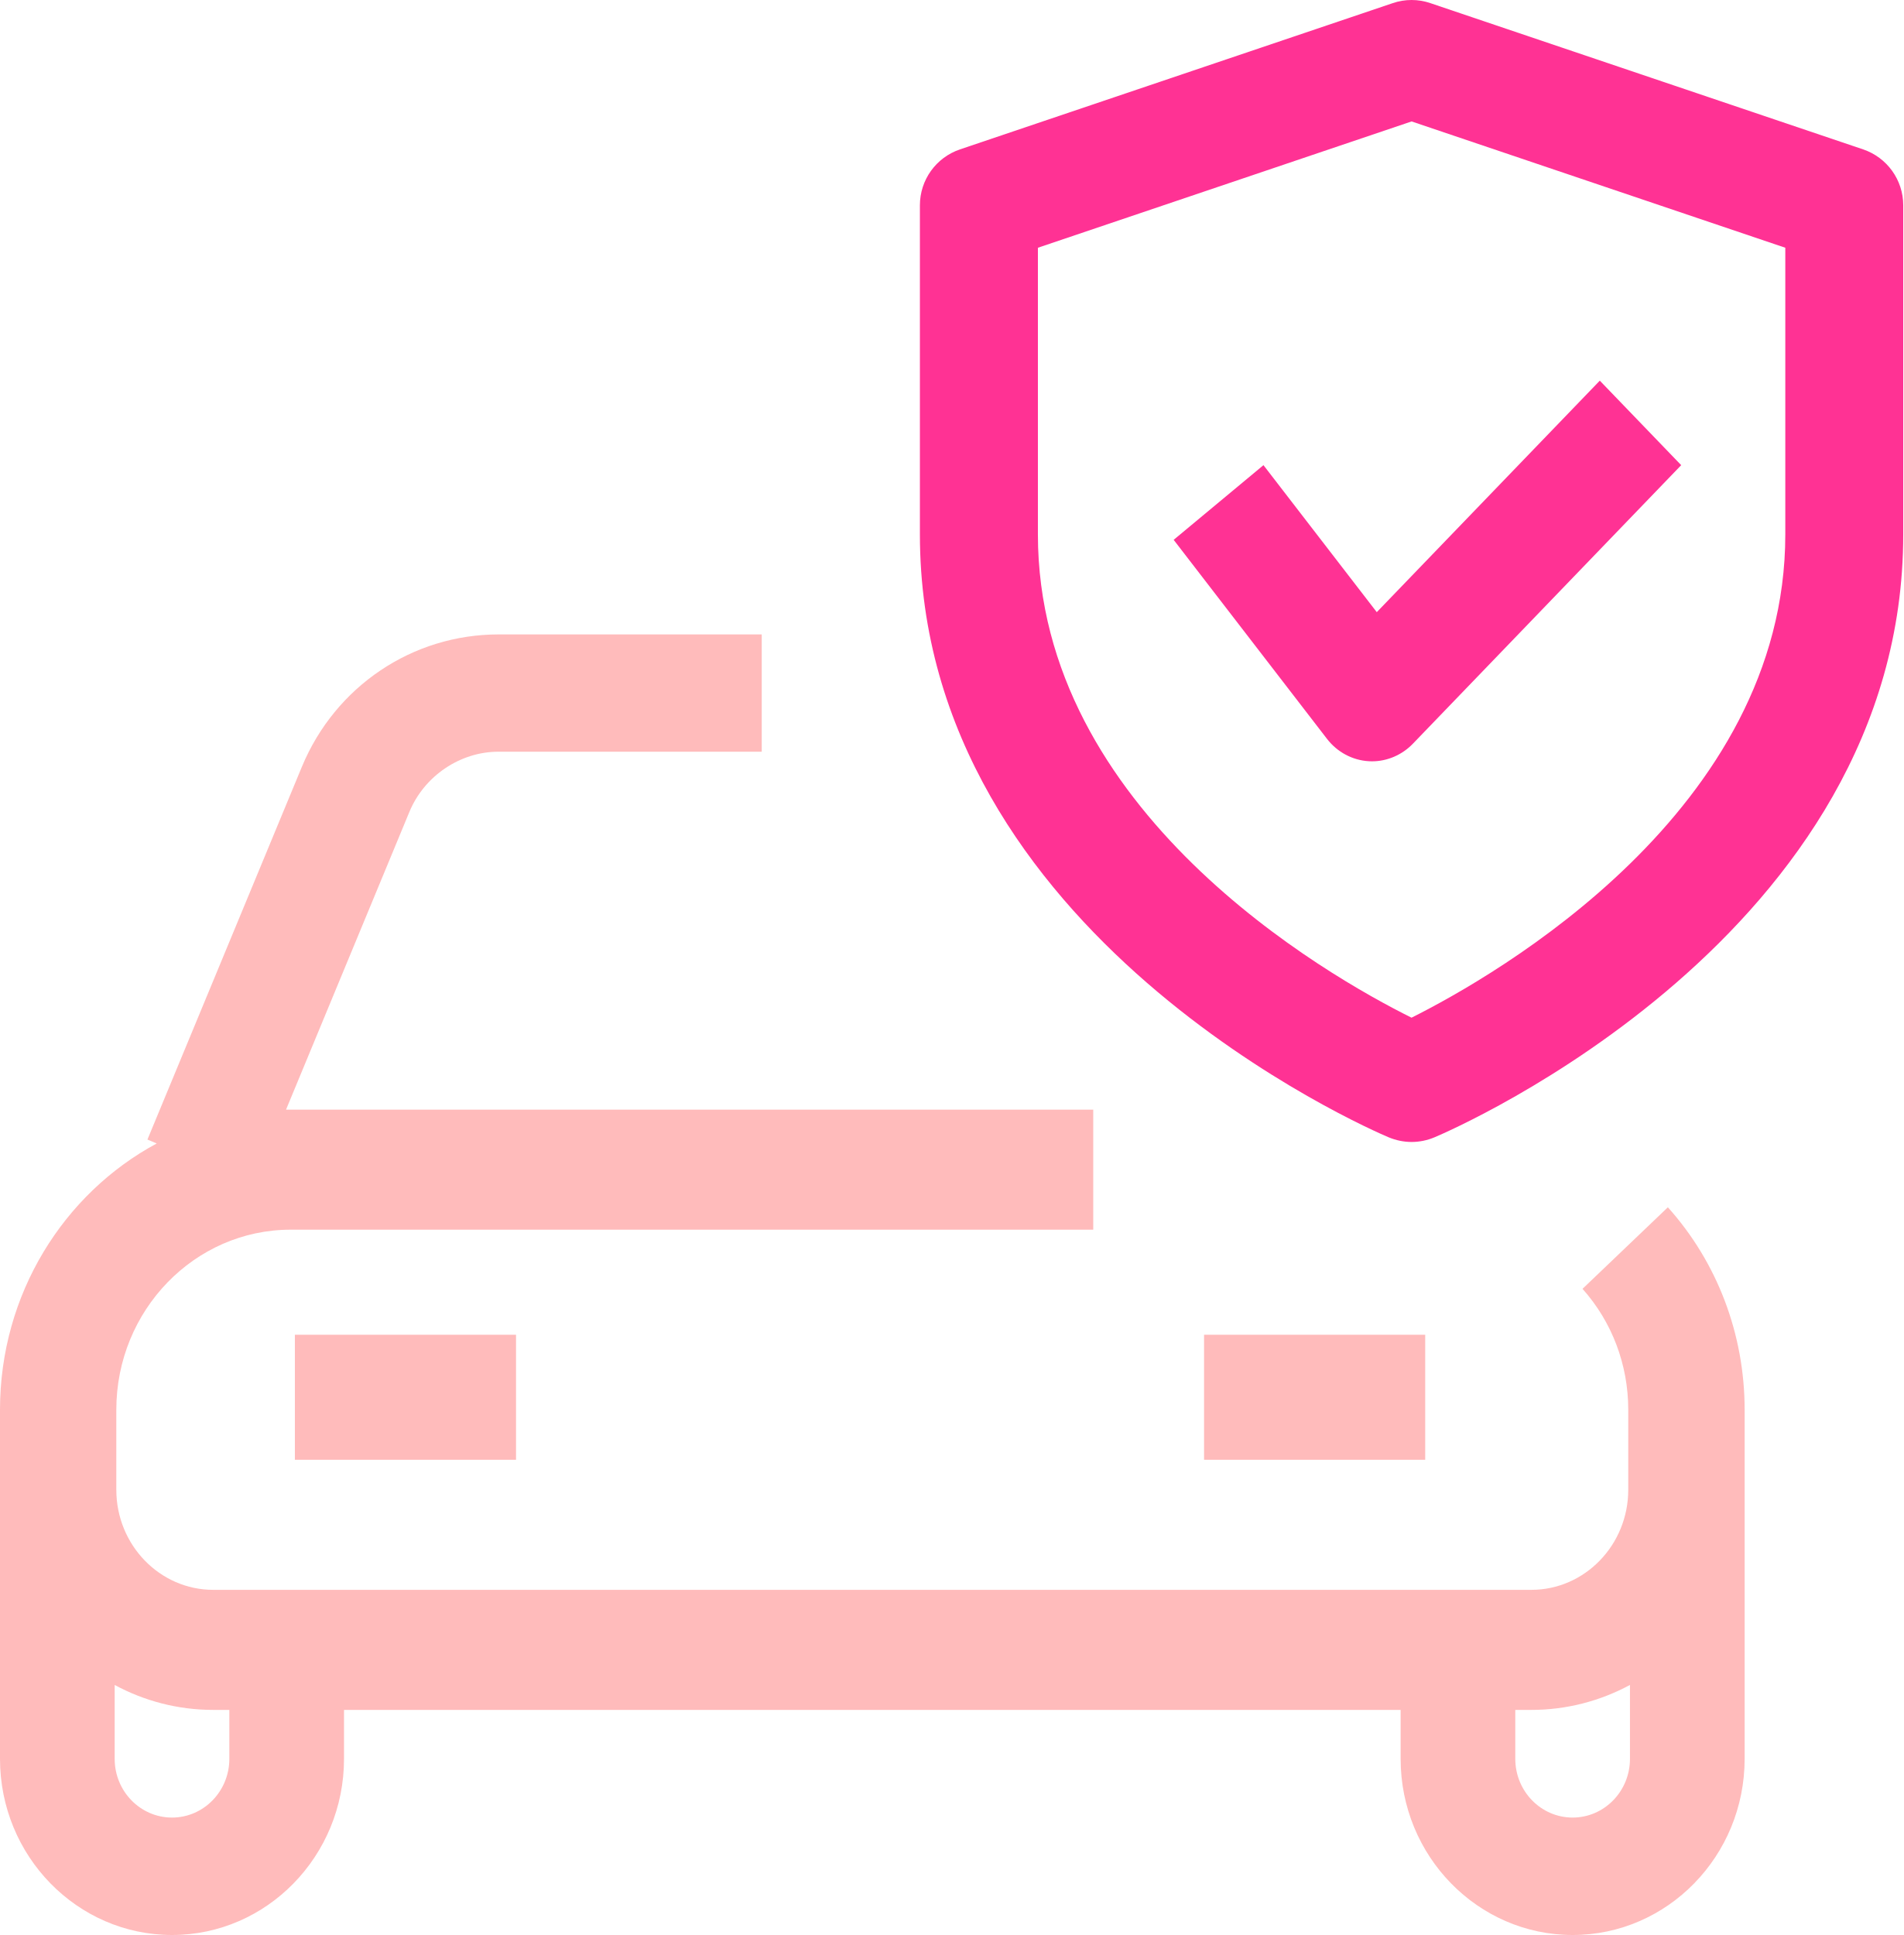
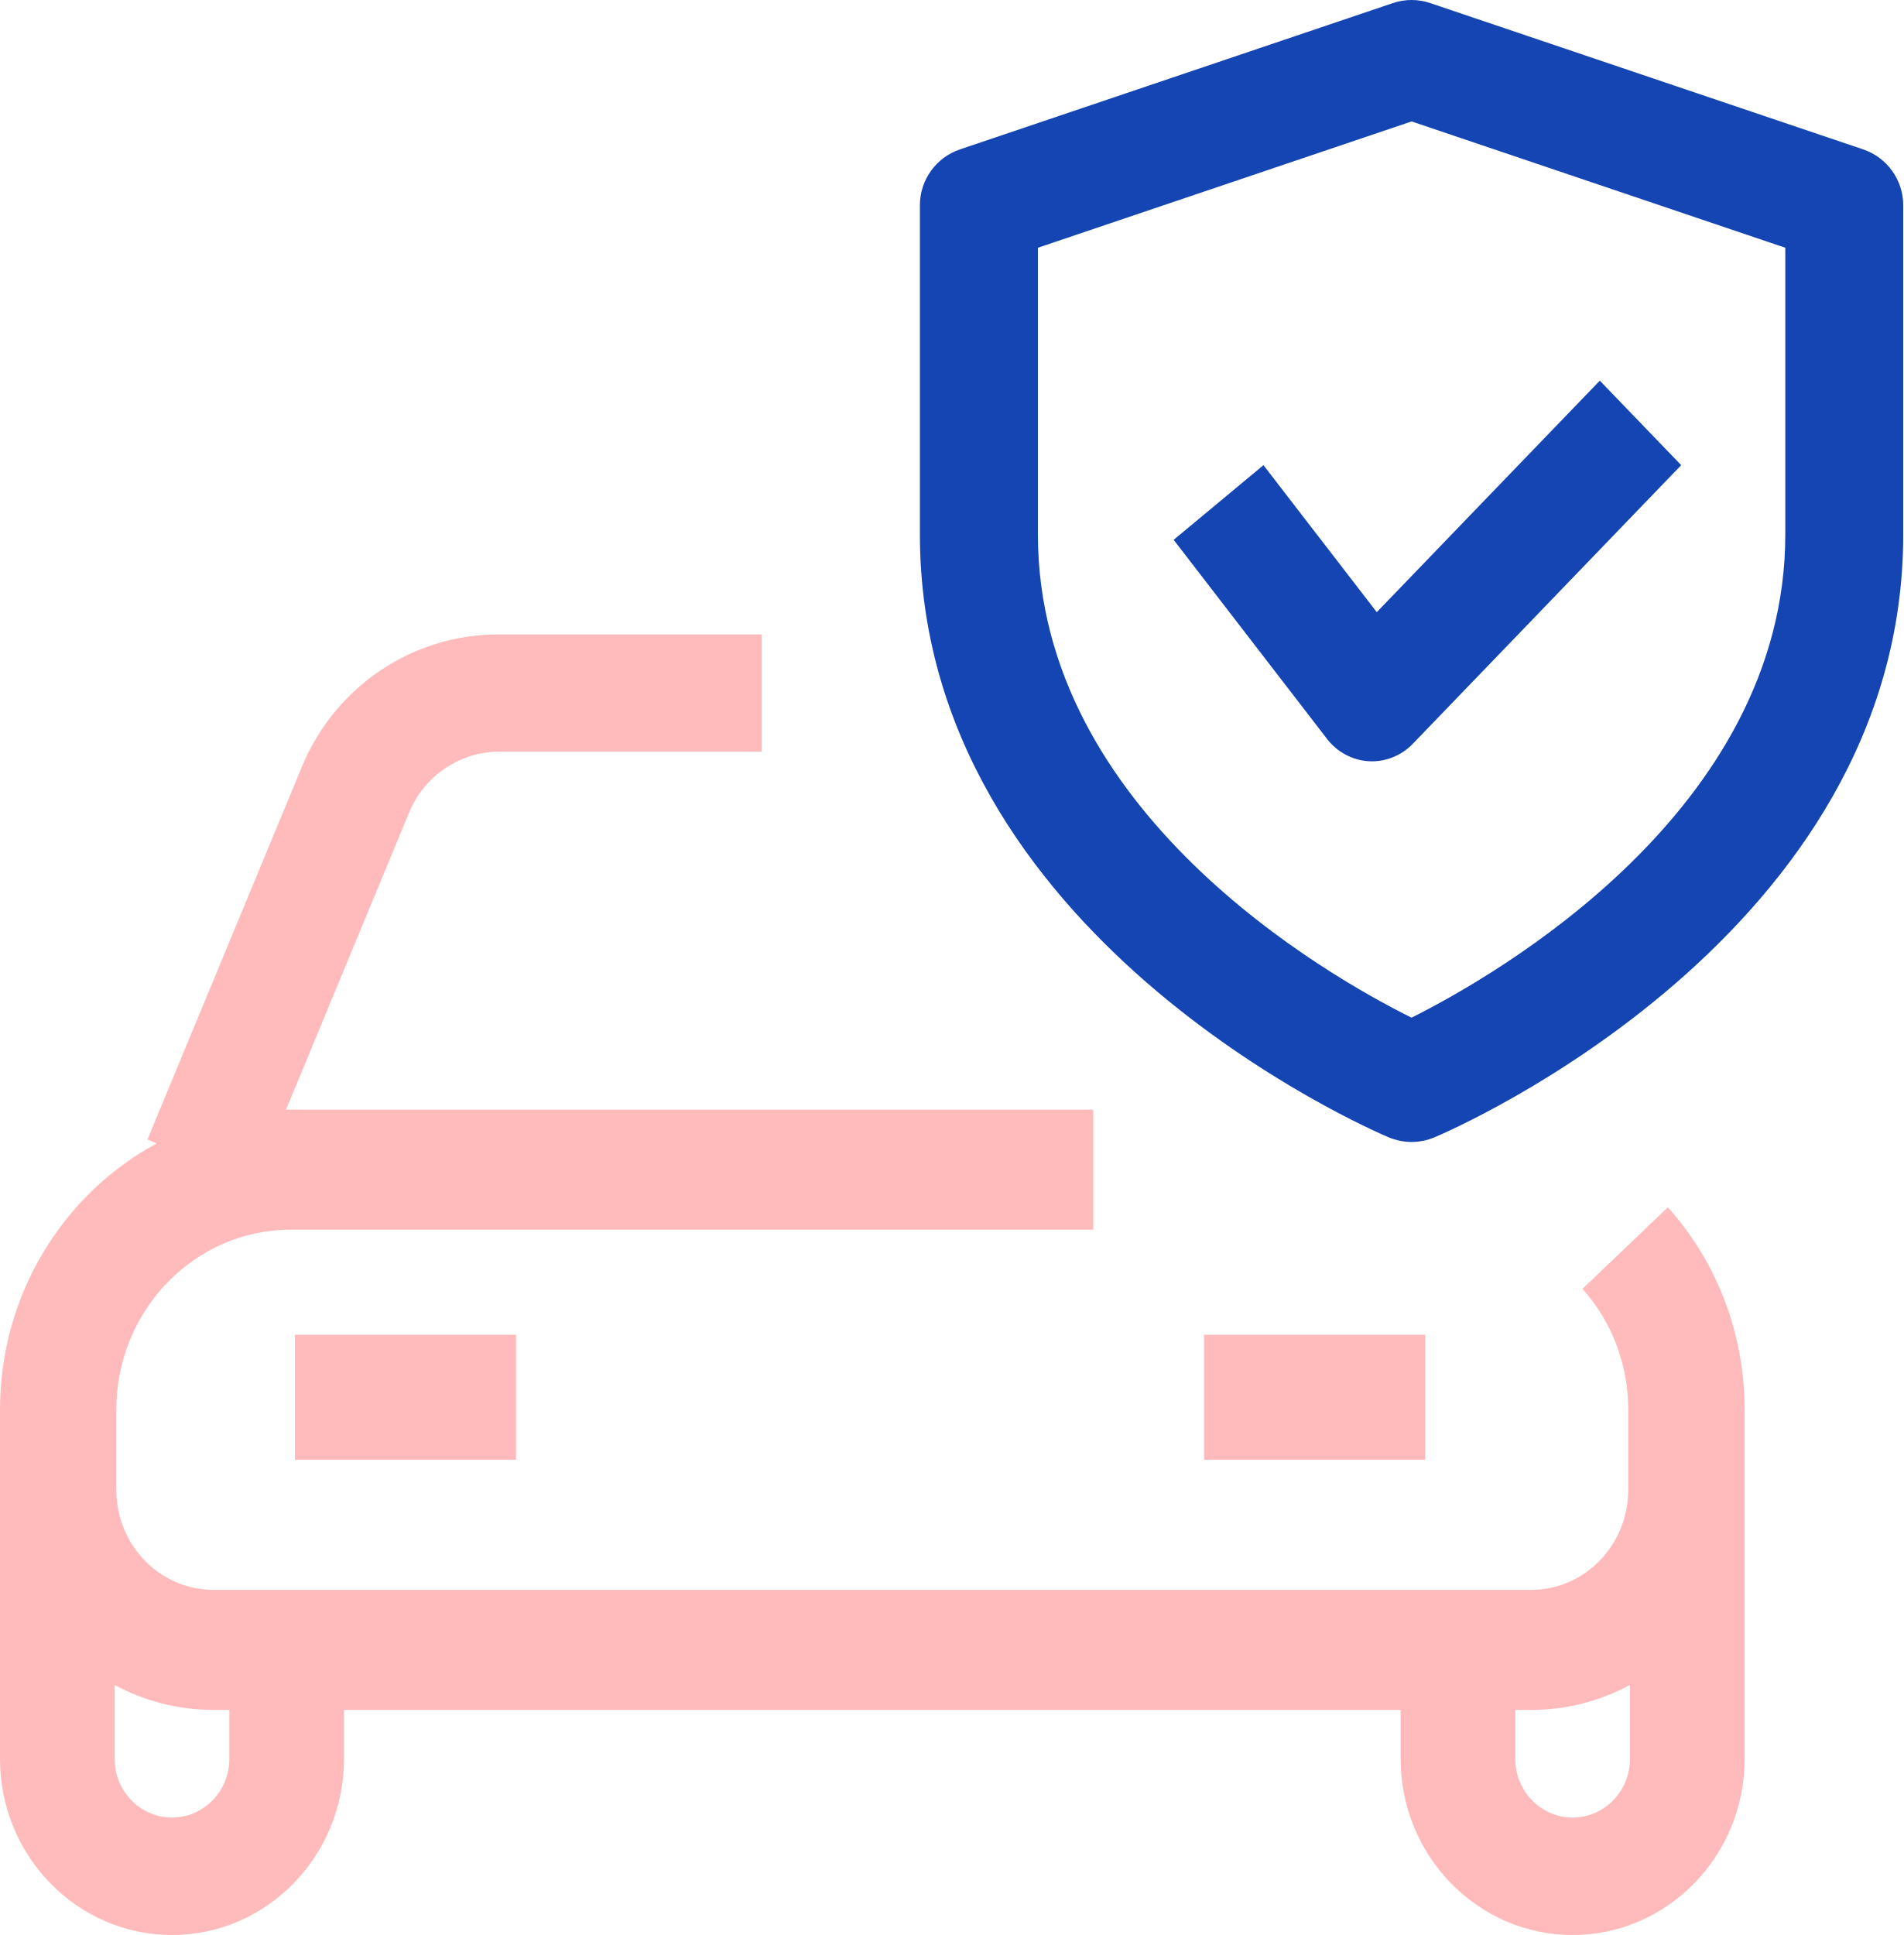
<svg xmlns="http://www.w3.org/2000/svg" width="60" height="61" viewBox="0 0 60 61" fill="none">
  <g id="Icon">
    <path id="Combined Shape" fill-rule="evenodd" clip-rule="evenodd" d="M4.941 36.047L4.648 35.924L9.519 24.168C10.571 21.634 13.004 20 15.716 20H24.014V23.697H15.716C14.507 23.697 13.376 24.459 12.906 25.595L9.017 34.982C9.067 34.981 9.117 34.981 9.166 34.981H34.465V38.765H9.166C6.133 38.765 3.667 41.311 3.667 44.442V46.965C3.667 48.704 5.038 50.119 6.722 50.119H48.276C49.96 50.119 51.331 48.704 51.331 46.965V44.442C51.331 43.022 50.818 41.669 49.889 40.63L52.58 38.059C54.14 39.797 55 42.066 55 44.44V46.808V46.963V55.447C55 58.51 52.568 61 49.578 61C46.587 61 44.155 58.51 44.155 55.447V53.904H10.845V55.447C10.845 58.51 8.413 61 5.423 61C2.432 61 0 58.51 0 55.447V46.965V46.808V44.442C0 40.797 2.007 37.626 4.941 36.047ZM47.77 55.447V53.904H48.276C49.397 53.904 50.455 53.619 51.385 53.117V55.447C51.385 56.468 50.575 57.298 49.578 57.298C48.58 57.298 47.77 56.468 47.77 55.447ZM7.23 53.904H6.722C5.602 53.904 4.545 53.62 3.615 53.118V55.447C3.615 56.468 4.425 57.298 5.423 57.298C6.42 57.298 7.23 56.468 7.23 55.447V53.904ZM9.296 42.077H16.268V46.019H9.296V42.077ZM44.93 42.077H37.958V46.019H44.93V42.077Z" fill="#FFBBBB" />
-     <path id="Shape" fill-rule="evenodd" clip-rule="evenodd" d="M43.777 35.853C44.01 35.95 44.256 36 44.501 36C44.747 36 44.992 35.95 45.223 35.853C45.826 35.6 60 29.465 60 16.848V6.472C60 5.675 59.492 4.965 58.735 4.709L45.094 0.099C44.71 -0.033 44.29 -0.033 43.906 0.099L30.265 4.709C29.508 4.965 29 5.673 29 6.472V16.848C29 29.465 43.172 35.598 43.777 35.853ZM32.72 16.848V7.81L44.501 3.828L56.282 7.81V16.848C56.282 25.545 47.165 30.746 44.499 32.082C41.83 30.754 32.72 25.577 32.72 16.848Z" fill="#FF3294" />
-     <path id="Path" d="M43.253 24C43.219 24 43.185 24 43.151 23.997C42.636 23.967 42.158 23.711 41.836 23.295L37 17.018L39.831 14.664L43.403 19.298L50.434 12L53 14.664L44.537 23.45C44.194 23.802 43.732 24 43.253 24Z" fill="#FF3294" />
+     <path id="Shape" fill-rule="evenodd" clip-rule="evenodd" d="M43.777 35.853C44.01 35.95 44.256 36 44.501 36C44.747 36 44.992 35.95 45.223 35.853C45.826 35.6 60 29.465 60 16.848V6.472C60 5.675 59.492 4.965 58.735 4.709L45.094 0.099C44.71 -0.033 44.29 -0.033 43.906 0.099L30.265 4.709C29.508 4.965 29 5.673 29 6.472V16.848C29 29.465 43.172 35.598 43.777 35.853ZM32.72 16.848V7.81L44.501 3.828L56.282 7.81V16.848C56.282 25.545 47.165 30.746 44.499 32.082C41.83 30.754 32.72 25.577 32.72 16.848Z" fill="#1545B3" />
+     <path id="Path" d="M43.253 24C43.219 24 43.185 24 43.151 23.997C42.636 23.967 42.158 23.711 41.836 23.295L37 17.018L39.831 14.664L43.403 19.298L50.434 12L53 14.664L44.537 23.45C44.194 23.802 43.732 24 43.253 24Z" fill="#1545B3" />
  </g>
</svg>
